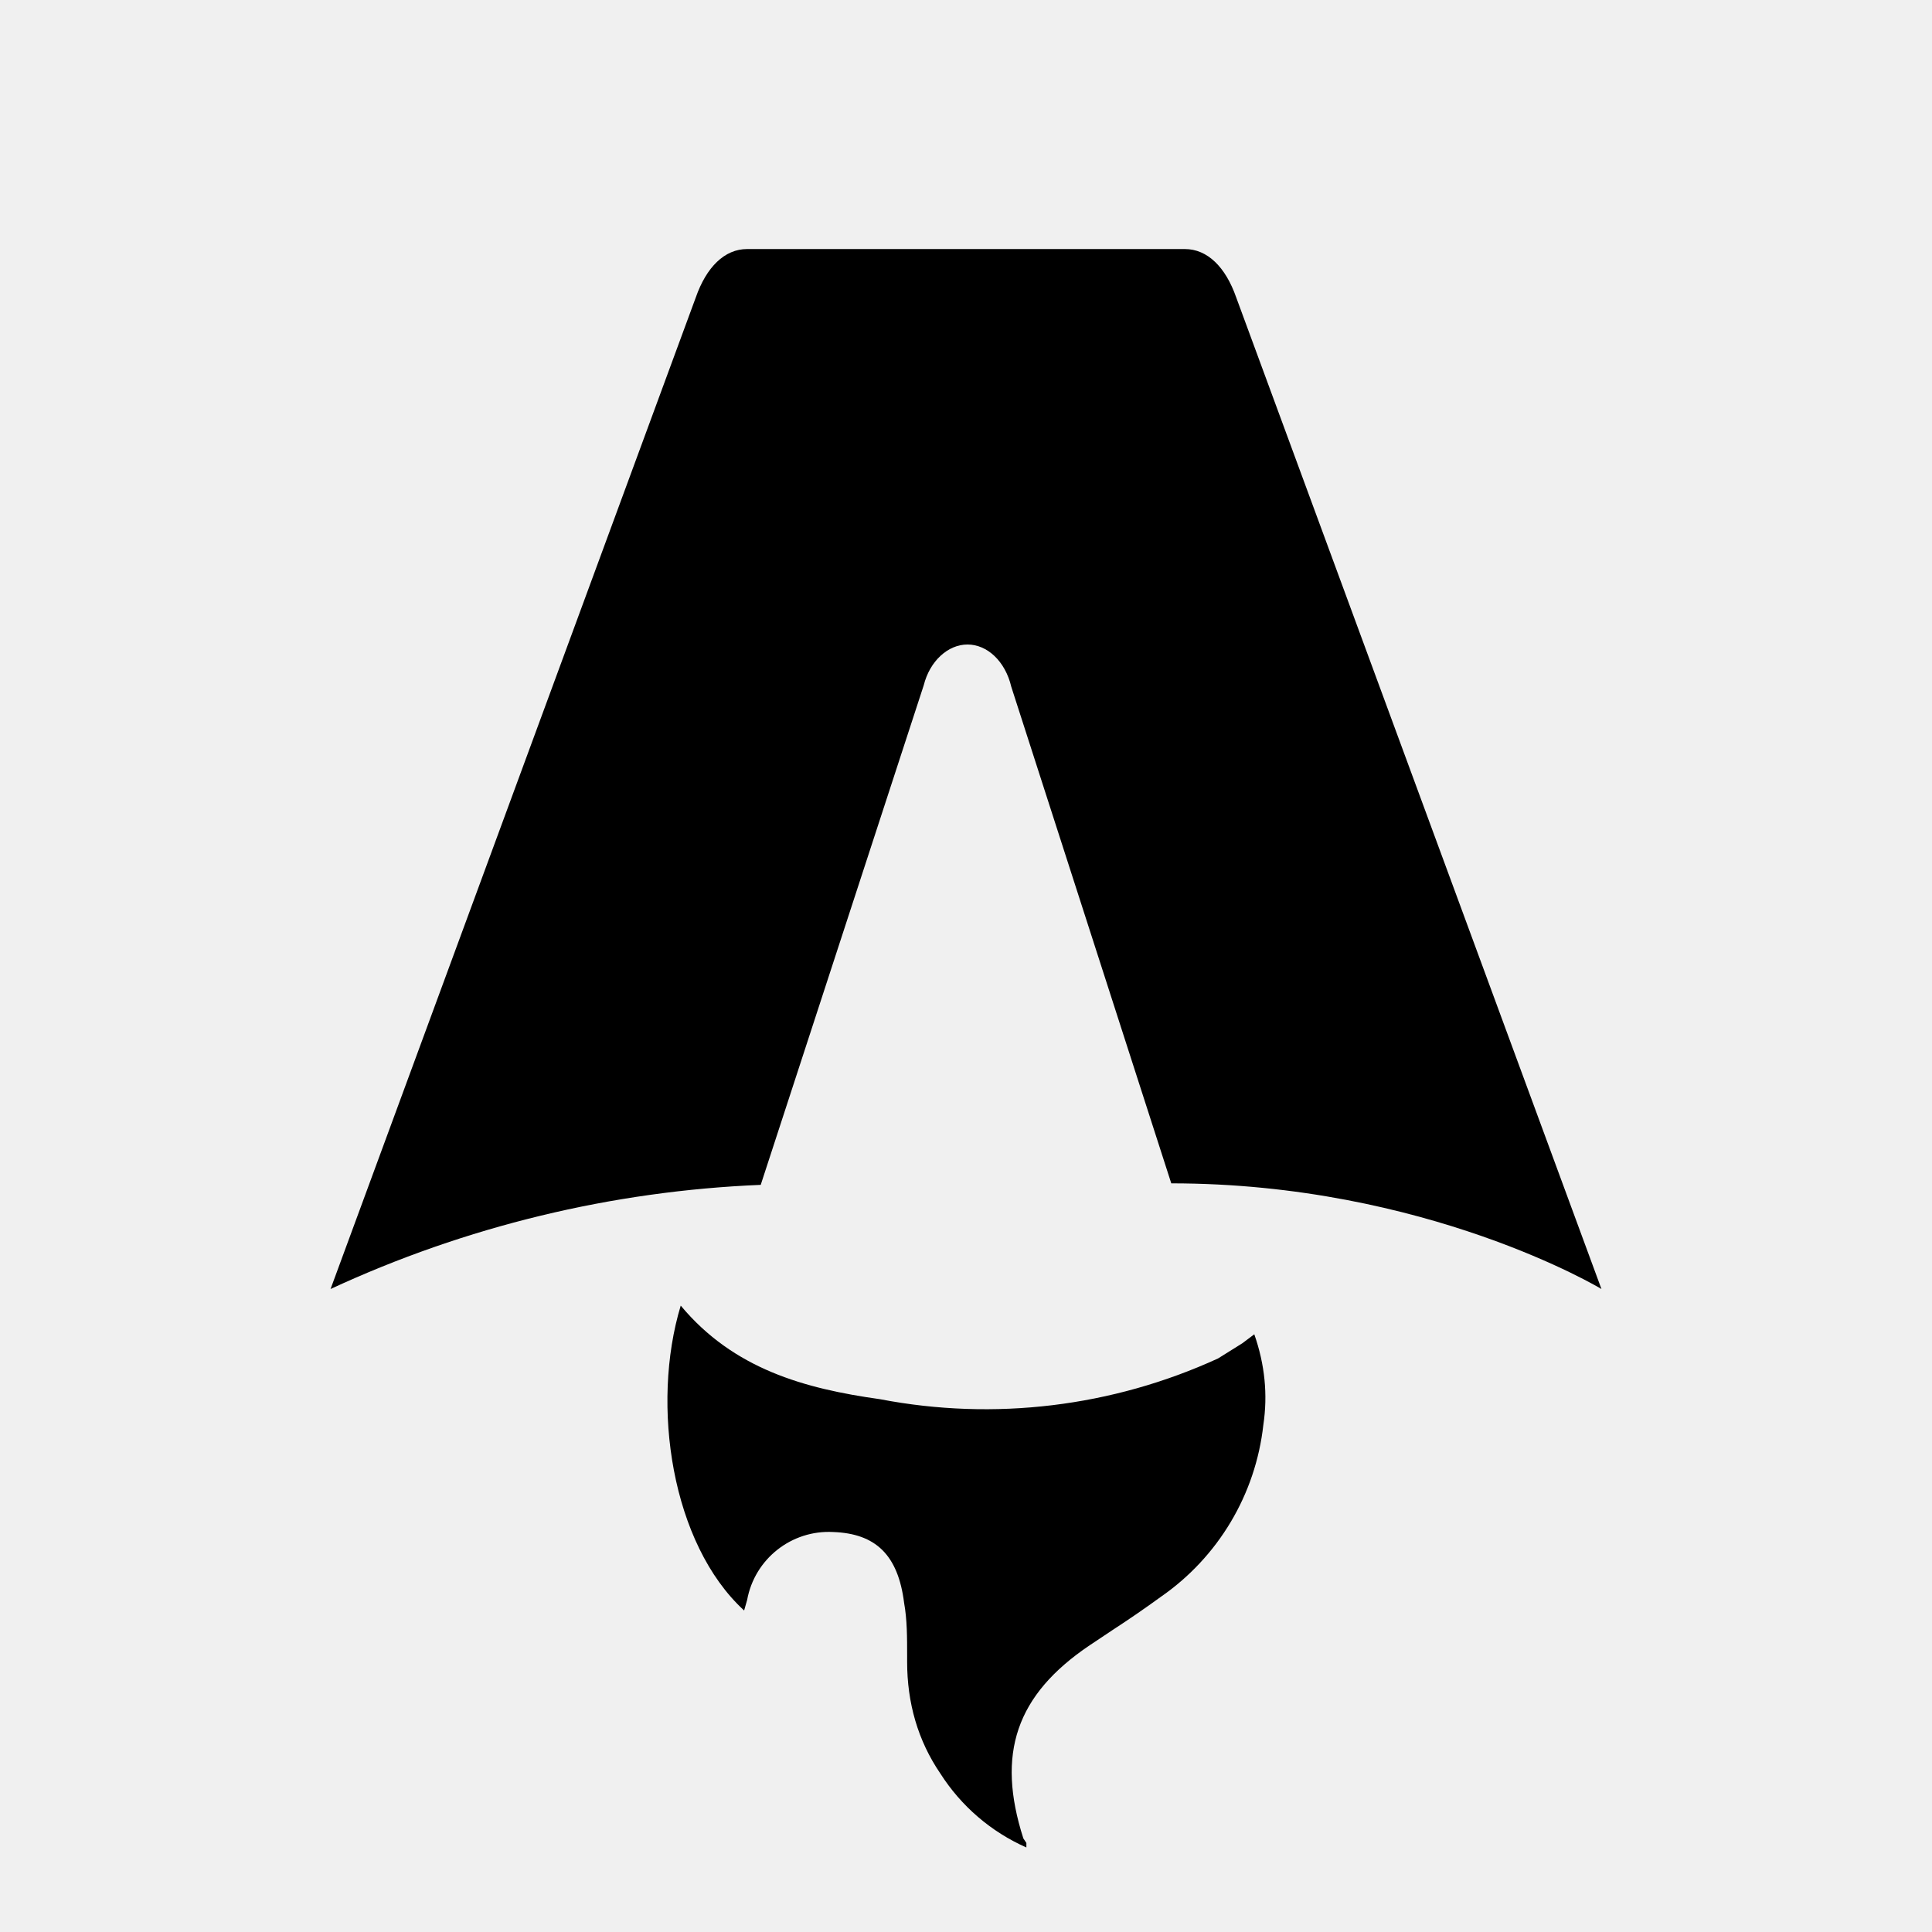
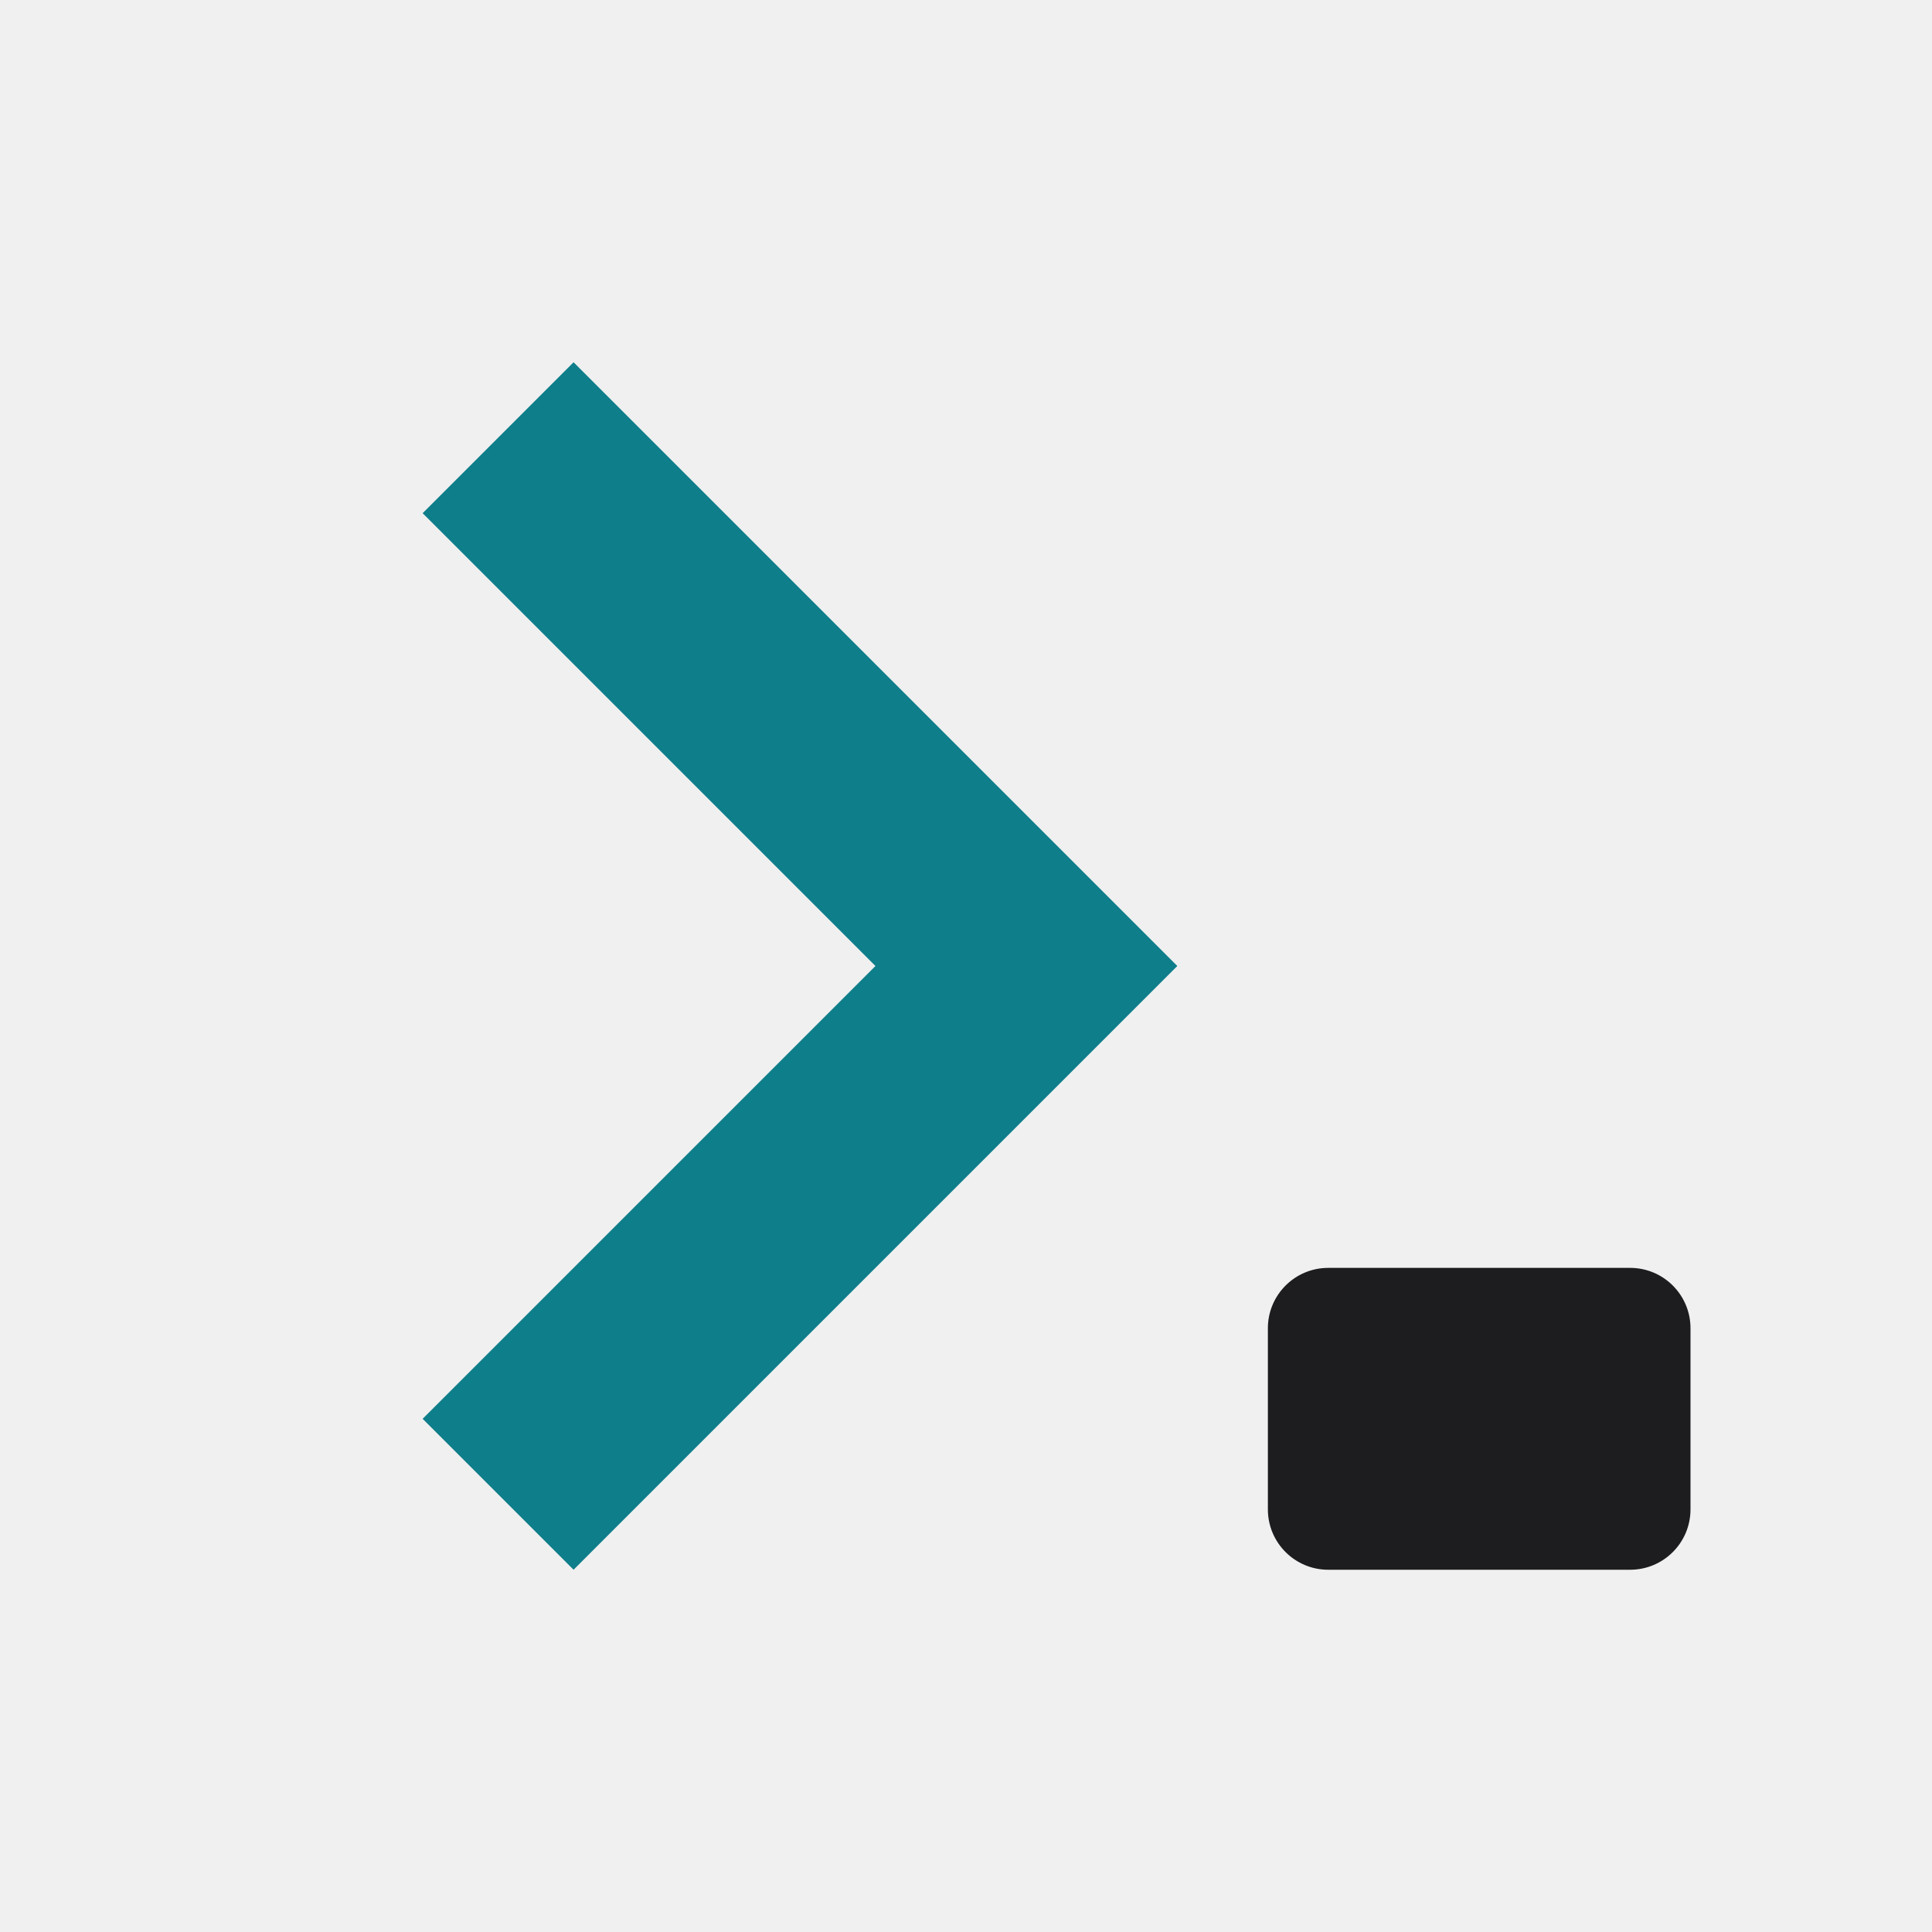
- <svg xmlns="http://www.w3.org/2000/svg" fill="none" viewBox="0 0 128 128">
-   <path d="M50.4 78.5a75.1 75.1 0 0 0-28.5 6.9l24.2-65.7c.7-2 1.9-3.2 3.4-3.2h29c1.5 0 2.7 1.2 3.4 3.2l24.2 65.7s-11.6-7-28.5-7L67 45.5c-.4-1.7-1.6-2.8-2.9-2.8-1.3 0-2.5 1.1-2.9 2.7L50.4 78.5Zm-1.1 28.2Zm-4.2-20.2c-2 6.6-.6 15.8 4.2 20.2a17.5 17.5 0 0 1 .2-.7 5.5 5.5 0 0 1 5.7-4.5c2.8.1 4.3 1.5 4.7 4.7.2 1.1.2 2.3.2 3.5v.4c0 2.7.7 5.2 2.2 7.4a13 13 0 0 0 5.7 4.9v-.3l-.2-.3c-1.8-5.6-.5-9.5 4.4-12.8l1.5-1a73 73 0 0 0 3.2-2.2 16 16 0 0 0 6.8-11.4c.3-2 .1-4-.6-6l-.8.6-1.6 1a37 37 0 0 1-22.4 2.7c-5-.7-9.7-2-13.2-6.2Z" />
+ <svg xmlns="http://www.w3.org/2000/svg" viewBox="0 0 32 32">
  <style>
-         path { fill: #000; }
-         @media (prefers-color-scheme: dark) {
-             path { fill: #FFF; }
-         }
-     </style>
+ 		.glyph { fill: #0e7e8a; }
+ 		.bar { fill: #1d1d1f; }
+ 		@media (prefers-color-scheme: dark) {
+ 			.glyph { fill: #5ac8fa; }
+ 			.bar { fill: #e8e8ea; }
+ 		}
+ 	</style>
+   <path class="glyph" d="M7 8.5 14.5 16 7 23.5l2.5 2.5L19.5 16 9.5 6z" />
+   <rect class="bar" x="21" y="21" width="7" height="5" rx="1" />
</svg>
